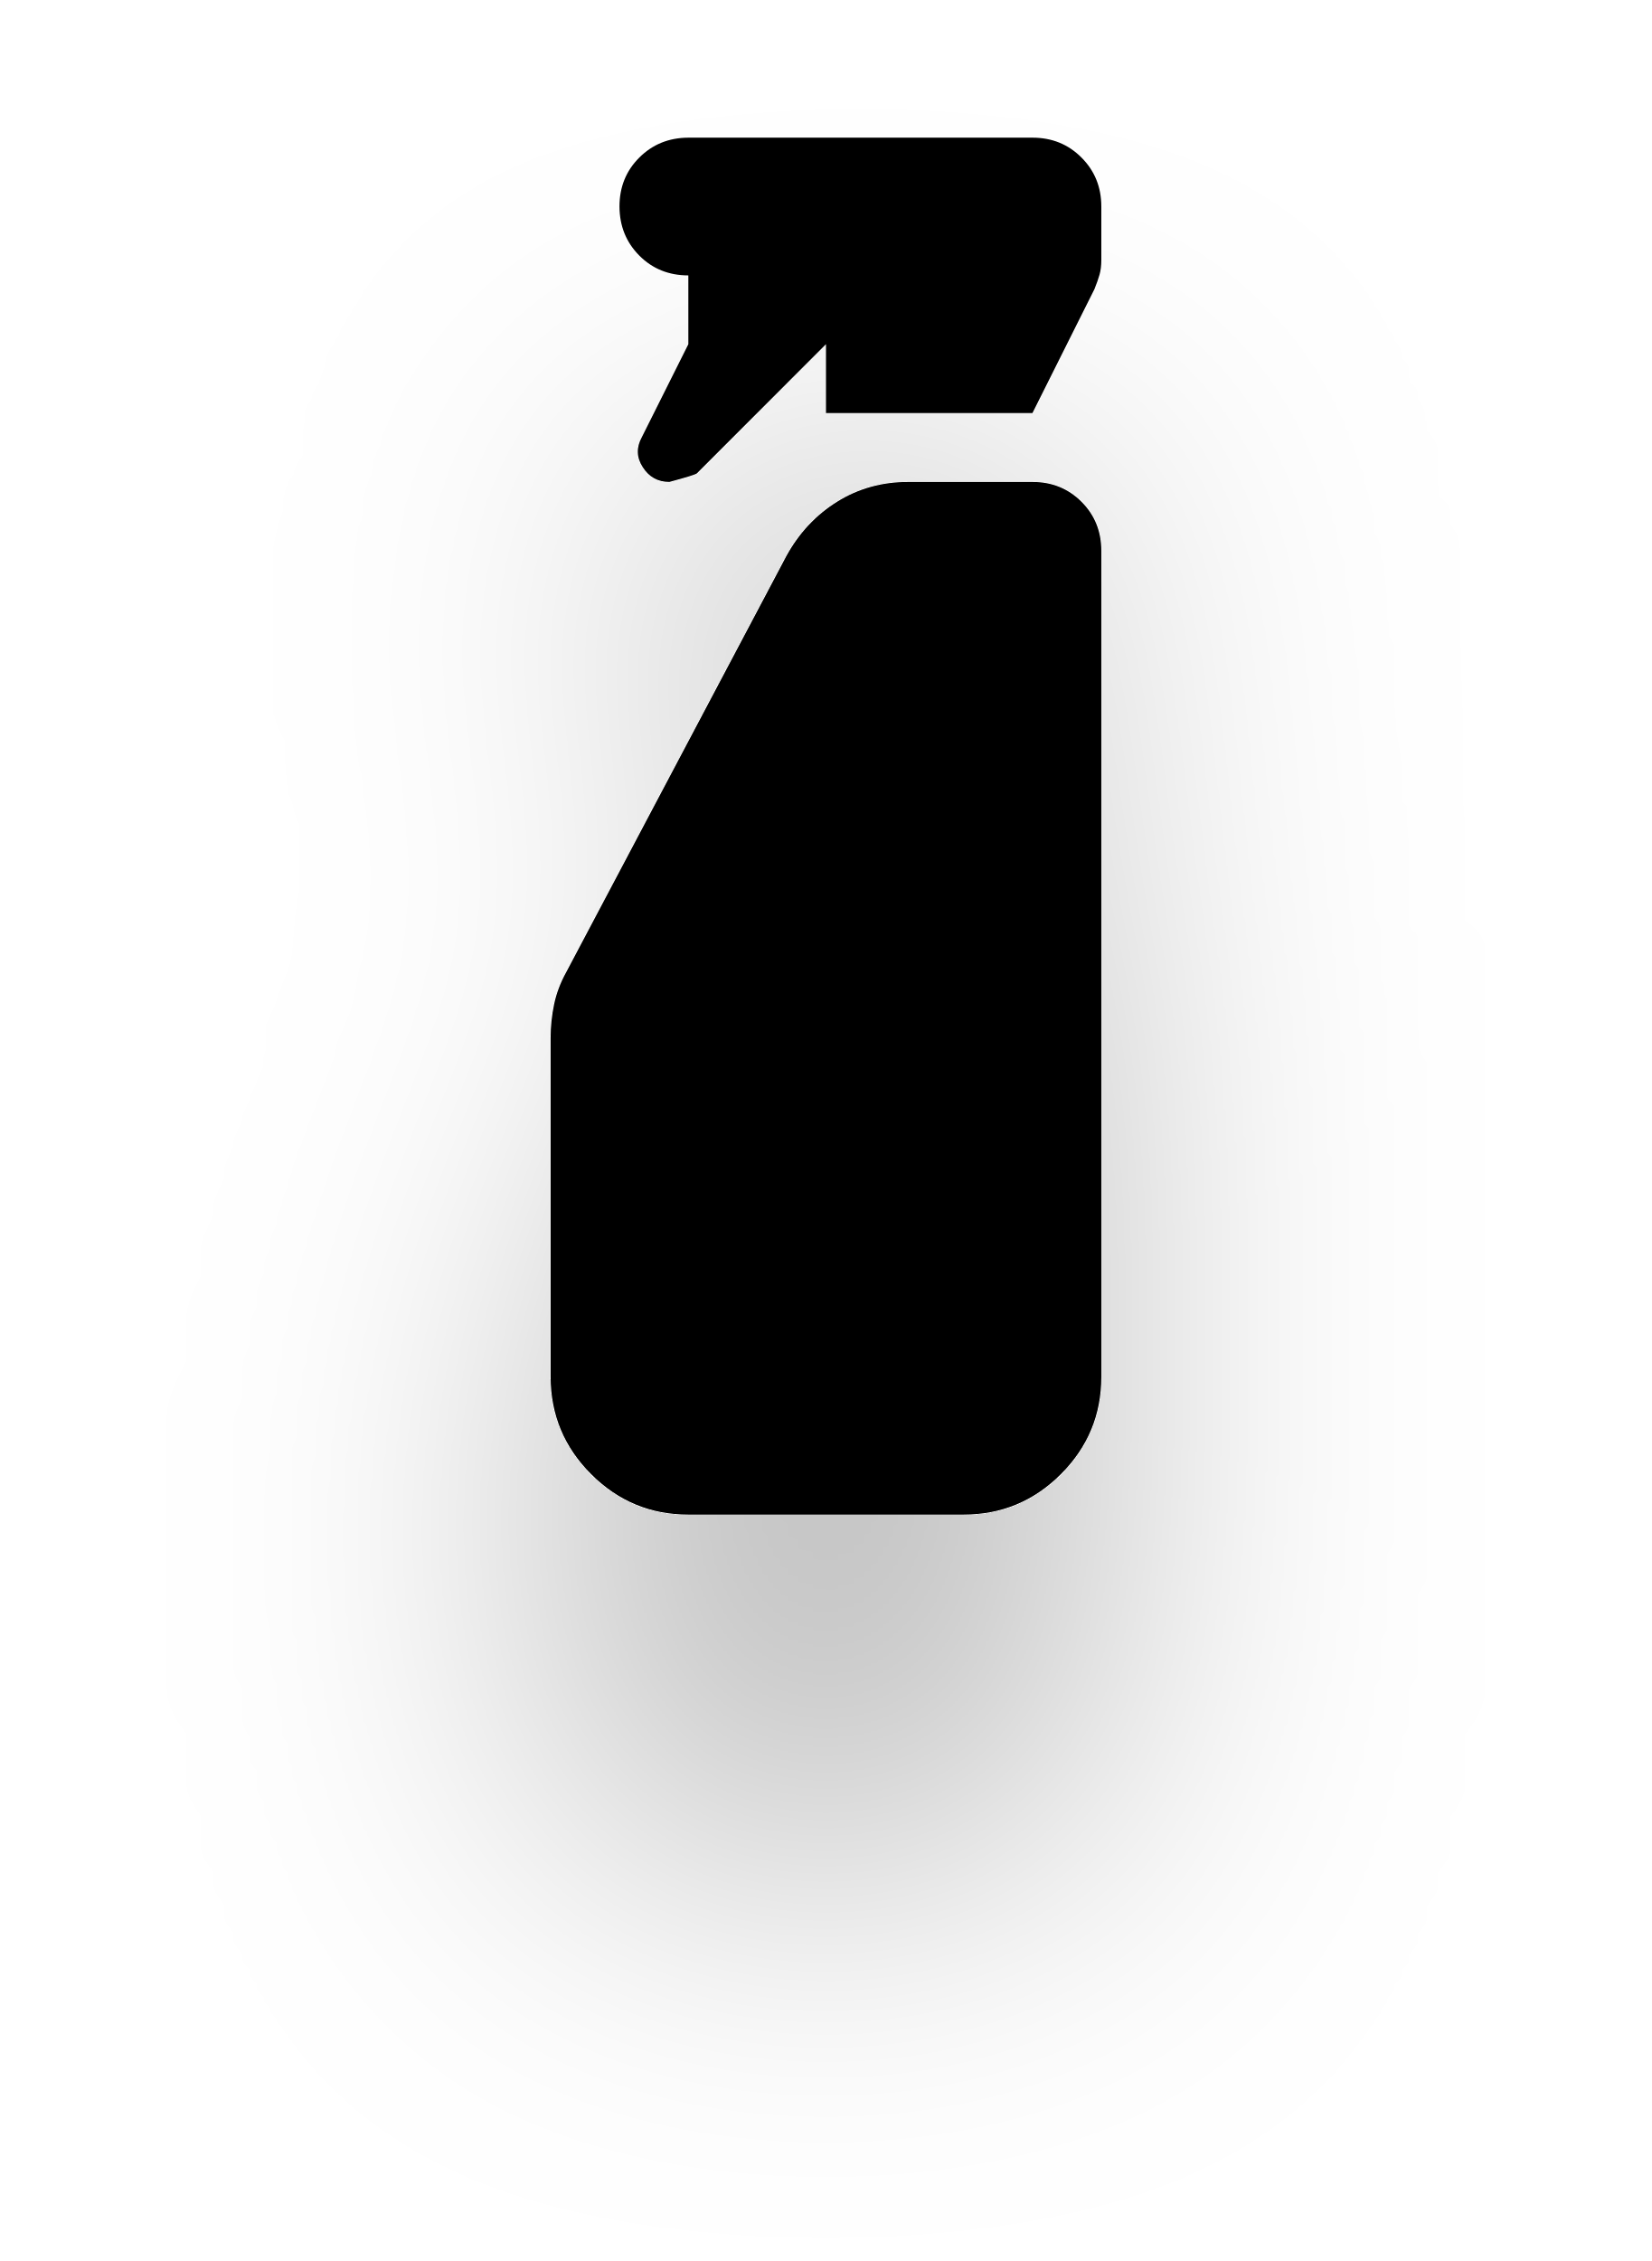
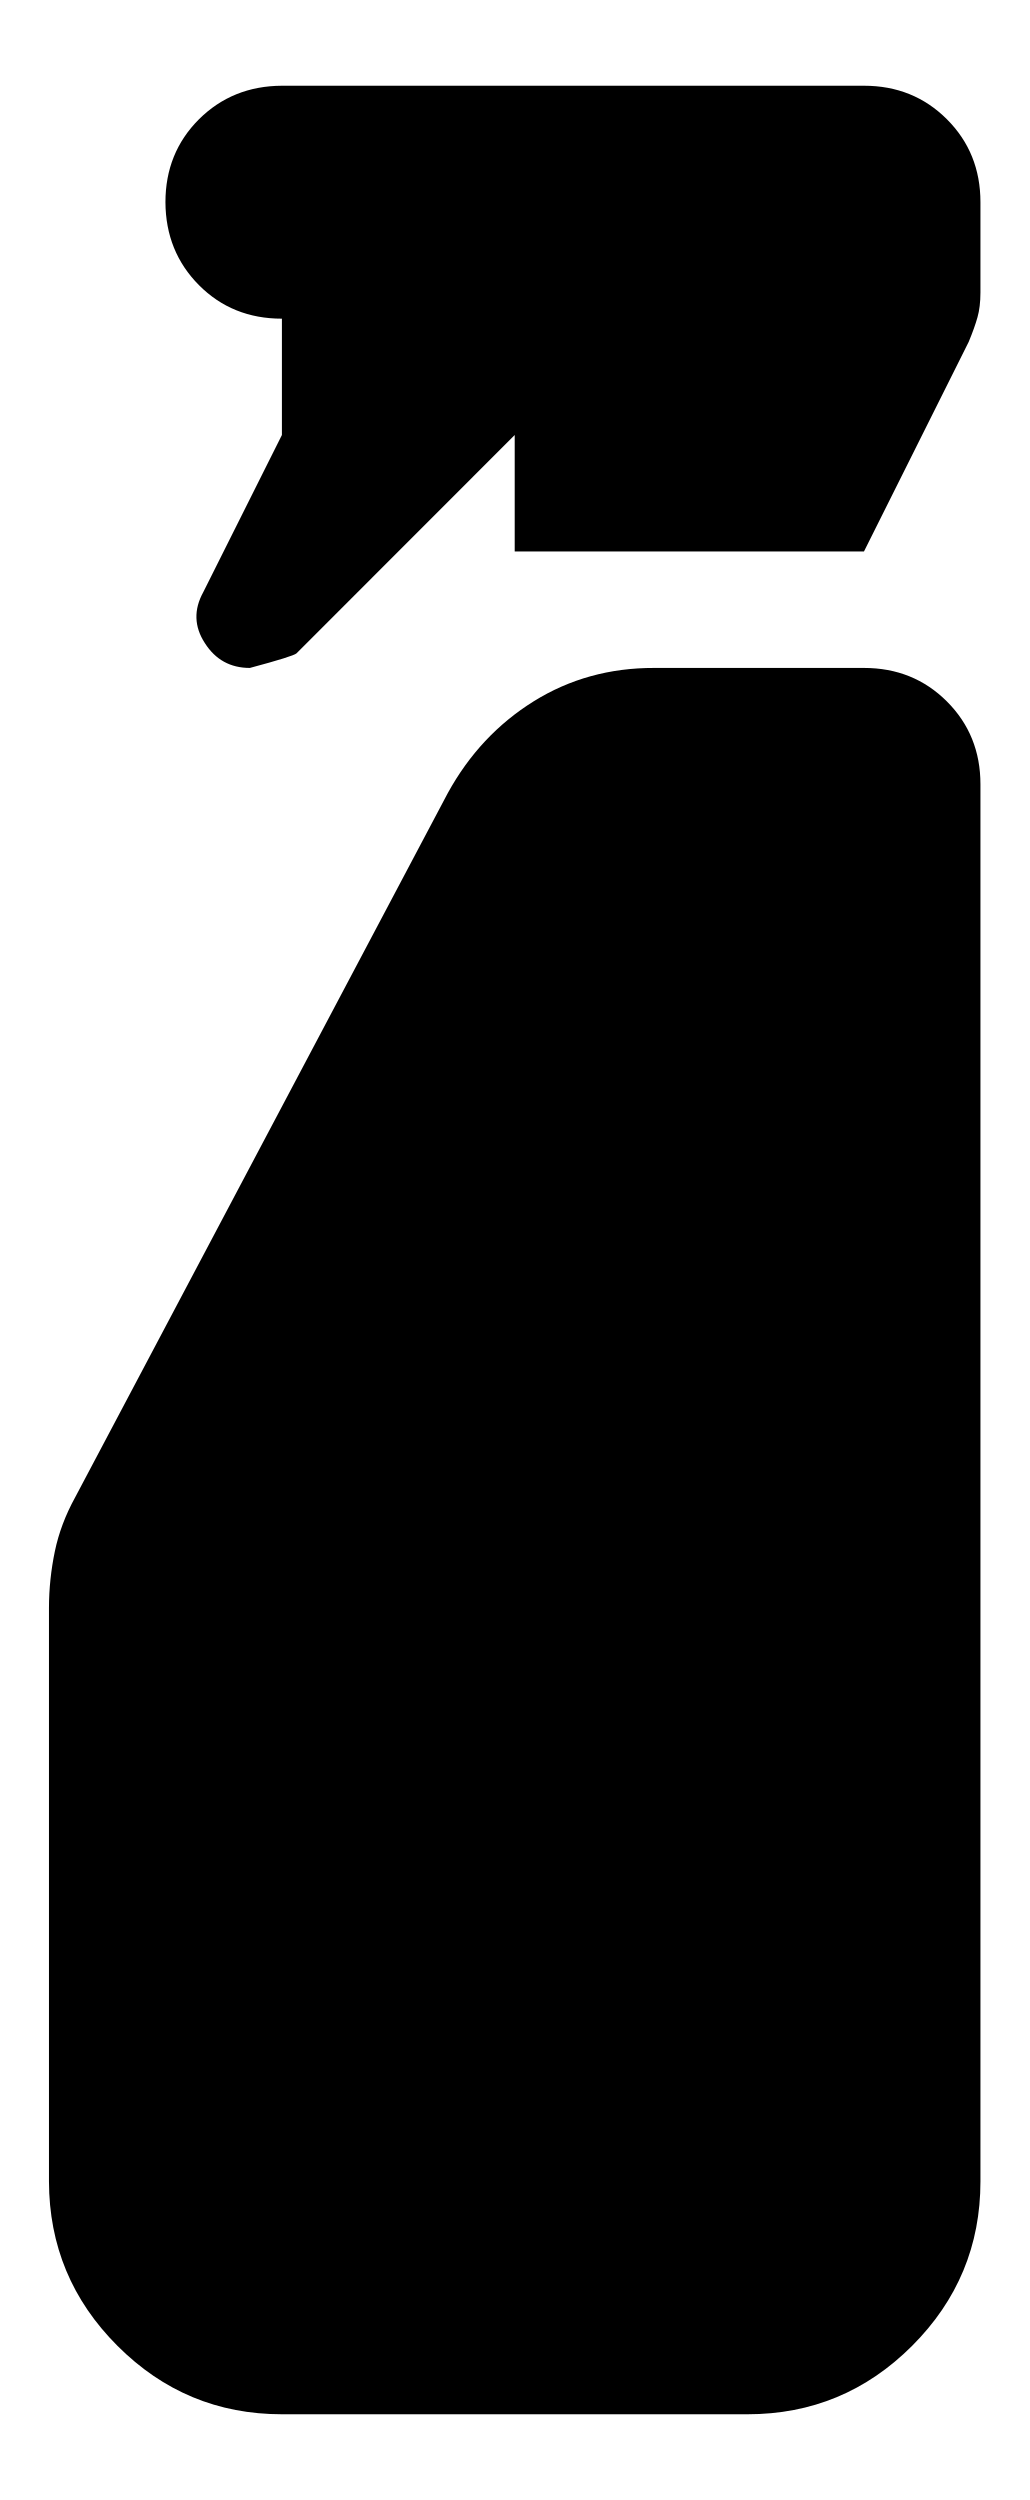
- <svg xmlns="http://www.w3.org/2000/svg" width="19" height="26" viewBox="0 0 19 26" fill="none">
-   <g filter="url(#filter0_d_622_258)">
-     <path d="M9.5 4.75V3.958L8.016 5.443C8.002 5.456 7.897 5.489 7.699 5.542C7.567 5.542 7.465 5.486 7.393 5.373C7.32 5.261 7.317 5.145 7.382 5.027L7.917 3.958V3.167C7.692 3.167 7.504 3.091 7.353 2.939C7.202 2.787 7.126 2.599 7.125 2.375C7.125 2.151 7.201 1.963 7.353 1.812C7.505 1.66 7.693 1.584 7.917 1.583H11.875C12.099 1.583 12.287 1.659 12.439 1.812C12.591 1.964 12.667 2.151 12.667 2.375V2.989C12.667 3.055 12.66 3.111 12.647 3.157C12.634 3.204 12.614 3.26 12.588 3.325L11.875 4.75H9.5ZM7.917 17.417C7.481 17.417 7.109 17.262 6.799 16.952C6.489 16.642 6.334 16.269 6.333 15.834V11.934C6.333 11.803 6.347 11.674 6.373 11.549C6.399 11.424 6.445 11.302 6.511 11.182L9.045 6.393C9.19 6.129 9.385 5.921 9.629 5.769C9.873 5.617 10.147 5.541 10.45 5.542H11.875C12.099 5.542 12.287 5.618 12.439 5.77C12.591 5.922 12.667 6.11 12.667 6.333V15.834C12.667 16.269 12.512 16.642 12.202 16.952C11.892 17.262 11.519 17.417 11.083 17.417H7.917Z" fill="currentColor" />
-   </g>
-   <defs>
-     <filter id="filter0_d_622_258" x="-4" y="0" width="27" height="27" filterUnits="userSpaceOnUse" color-interpolation-filters="sRGB">
-       <feFlood flood-opacity="0" result="BackgroundImageFix" />
-       <feColorMatrix in="SourceAlpha" type="matrix" values="0 0 0 0 0 0 0 0 0 0 0 0 0 0 0 0 0 0 127 0" result="hardAlpha" />
-       <feOffset dy="4" />
-       <feGaussianBlur stdDeviation="2" />
-       <feComposite in2="hardAlpha" operator="out" />
-       <feColorMatrix type="matrix" values="0 0 0 0 0 0 0 0 0 0 0 0 0 0 0 0 0 0 0.25 0" />
-       <feBlend mode="normal" in2="BackgroundImageFix" result="effect1_dropShadow_622_258" />
-       <feBlend mode="normal" in="SourceGraphic" in2="effect1_dropShadow_622_258" result="shape" />
-     </filter>
-   </defs>
+ <svg xmlns="http://www.w3.org/2000/svg" width="7" height="17" viewBox="0 0 7 17" fill="none">
+   <path d="M3.5 3.75V2.958L2.016 4.443C2.002 4.456 1.897 4.489 1.699 4.542C1.567 4.542 1.465 4.486 1.393 4.373C1.32 4.261 1.317 4.145 1.382 4.027L1.917 2.958V2.167C1.692 2.167 1.504 2.091 1.353 1.939C1.202 1.787 1.126 1.599 1.125 1.375C1.125 1.151 1.201 0.963 1.353 0.811C1.505 0.66 1.693 0.584 1.917 0.583H5.875C6.099 0.583 6.287 0.659 6.439 0.811C6.591 0.963 6.667 1.151 6.667 1.375V1.989C6.667 2.055 6.66 2.111 6.647 2.157C6.634 2.204 6.614 2.26 6.587 2.325L5.875 3.75H3.5ZM1.917 16.417C1.481 16.417 1.109 16.262 0.799 15.952C0.489 15.642 0.334 15.269 0.333 14.834V10.934C0.333 10.803 0.347 10.674 0.373 10.549C0.399 10.424 0.445 10.302 0.511 10.182L3.045 5.393C3.19 5.129 3.385 4.921 3.629 4.769C3.873 4.617 4.147 4.541 4.45 4.542H5.875C6.099 4.542 6.287 4.618 6.439 4.77C6.591 4.922 6.667 5.11 6.667 5.333V14.834C6.667 15.269 6.512 15.642 6.202 15.952C5.892 16.262 5.519 16.417 5.083 16.417H1.917Z" fill="currentColor" />
</svg>
